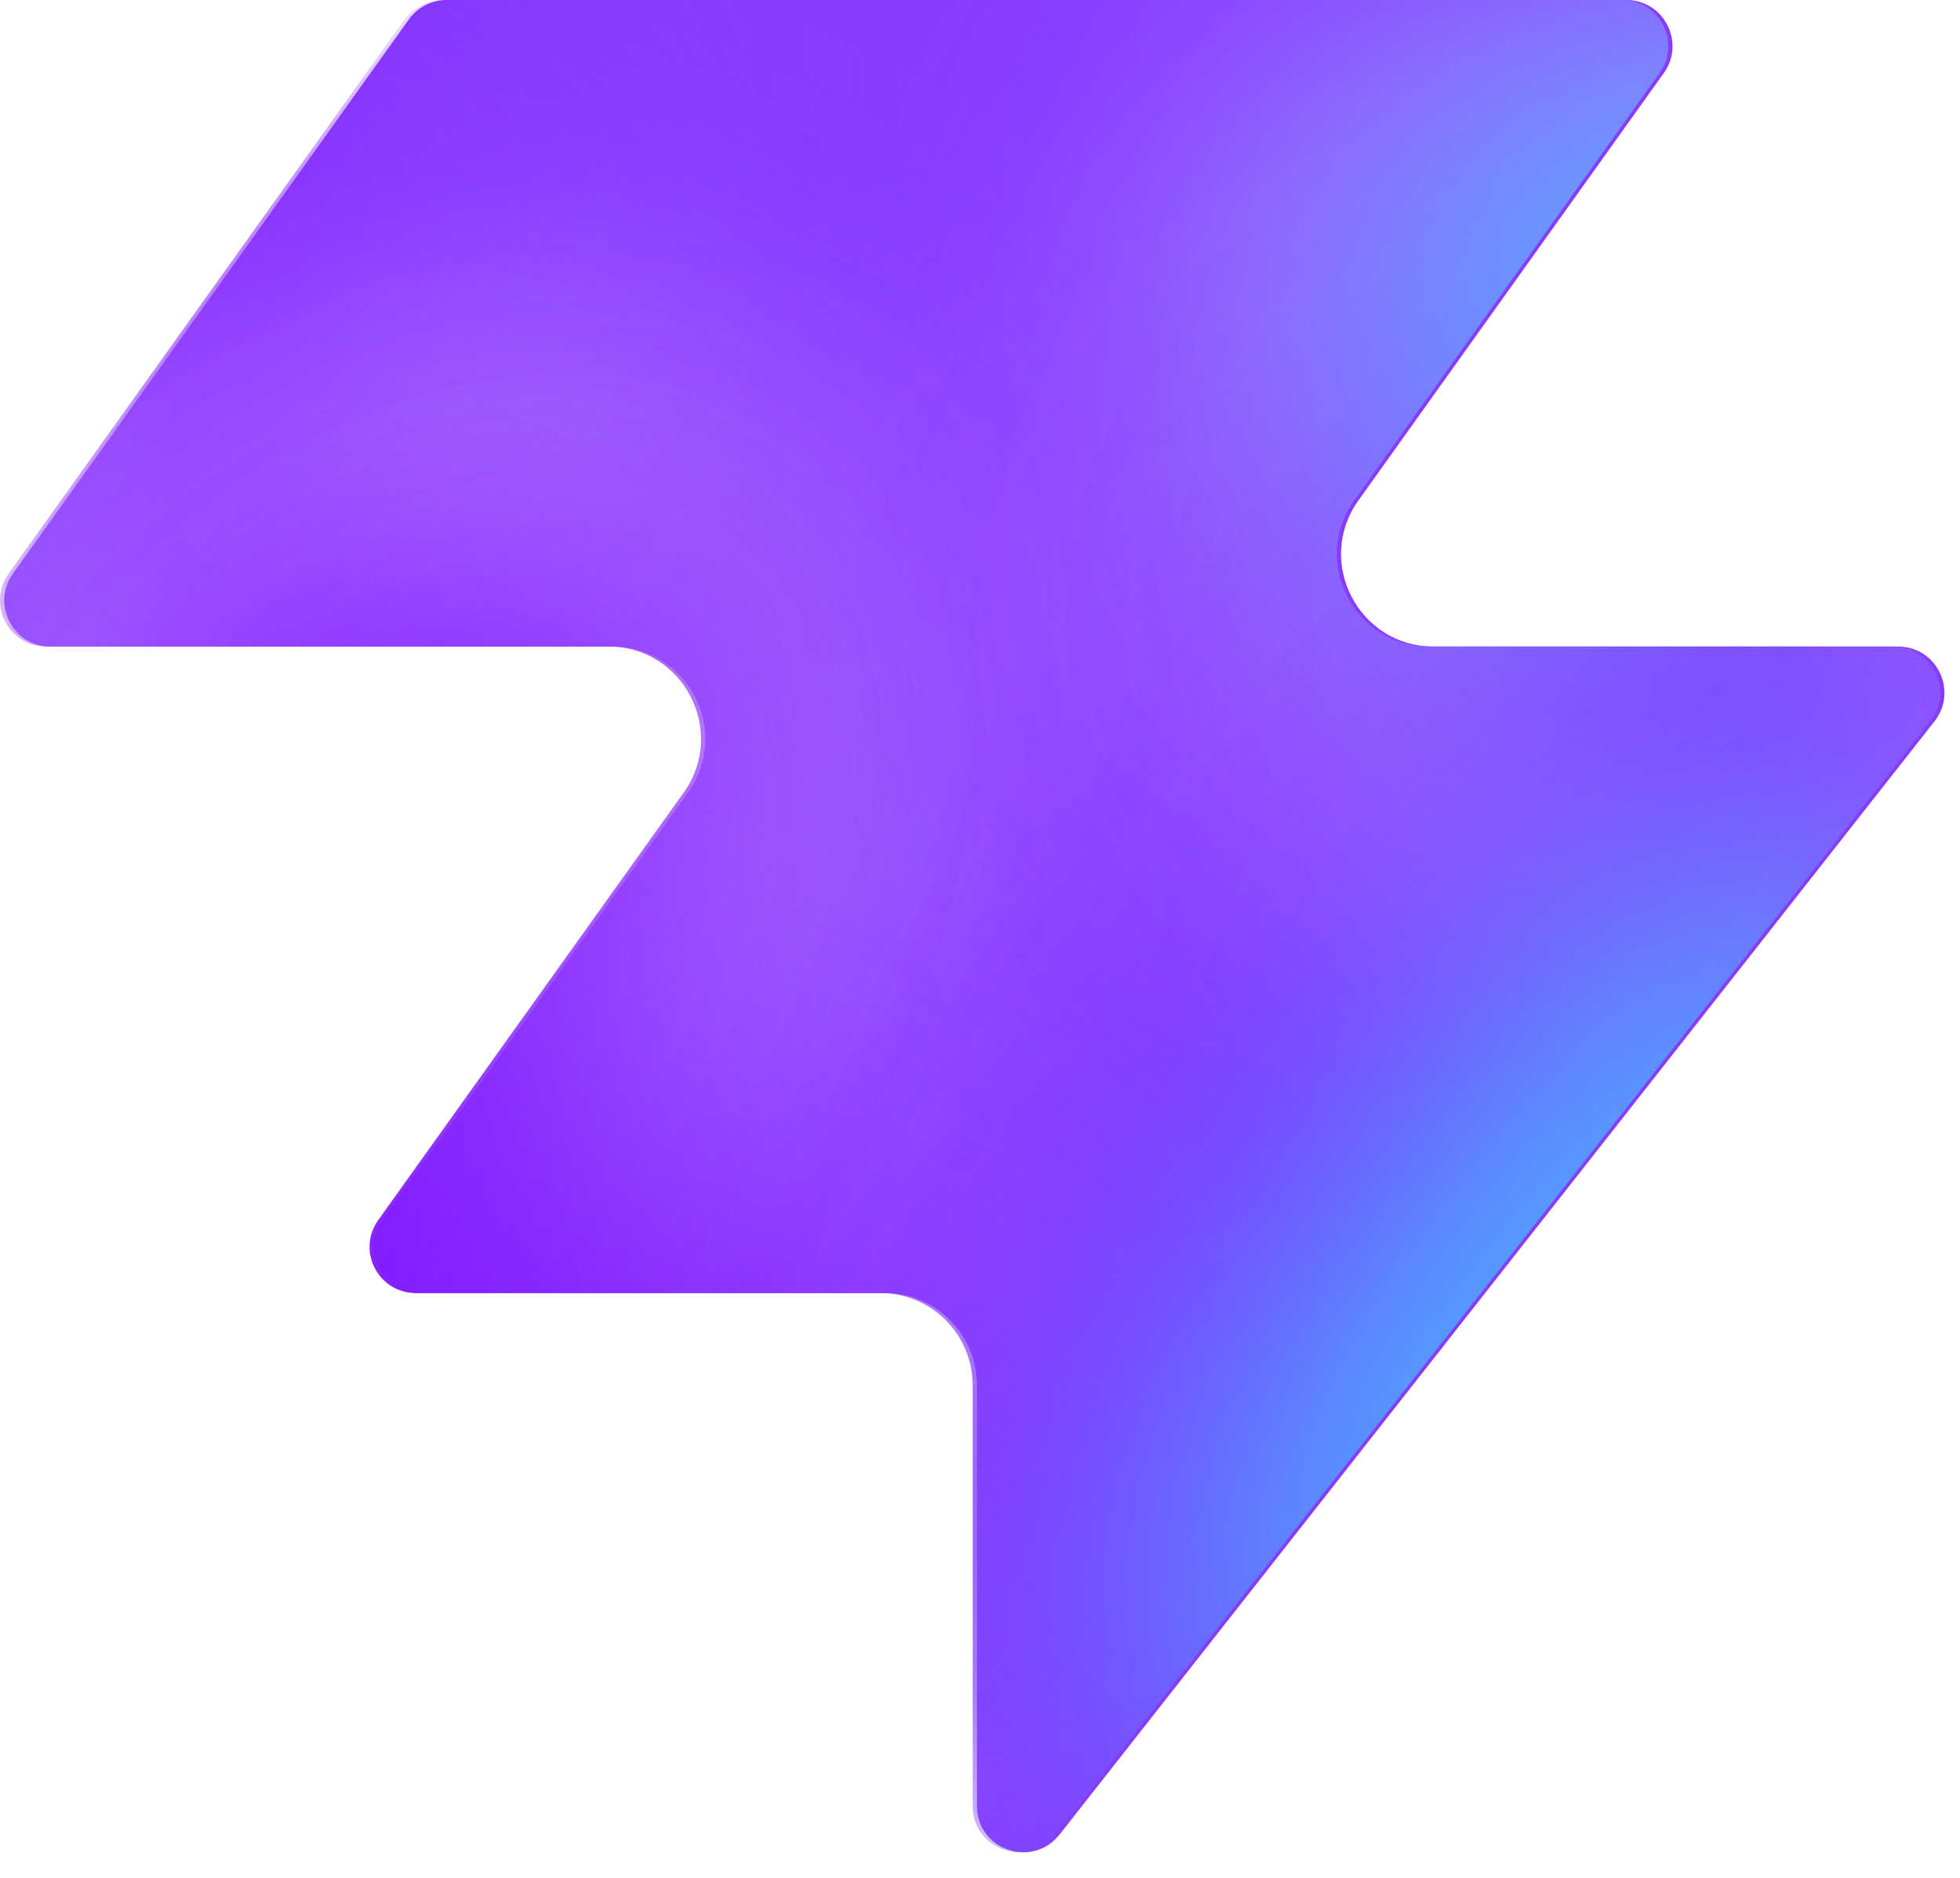
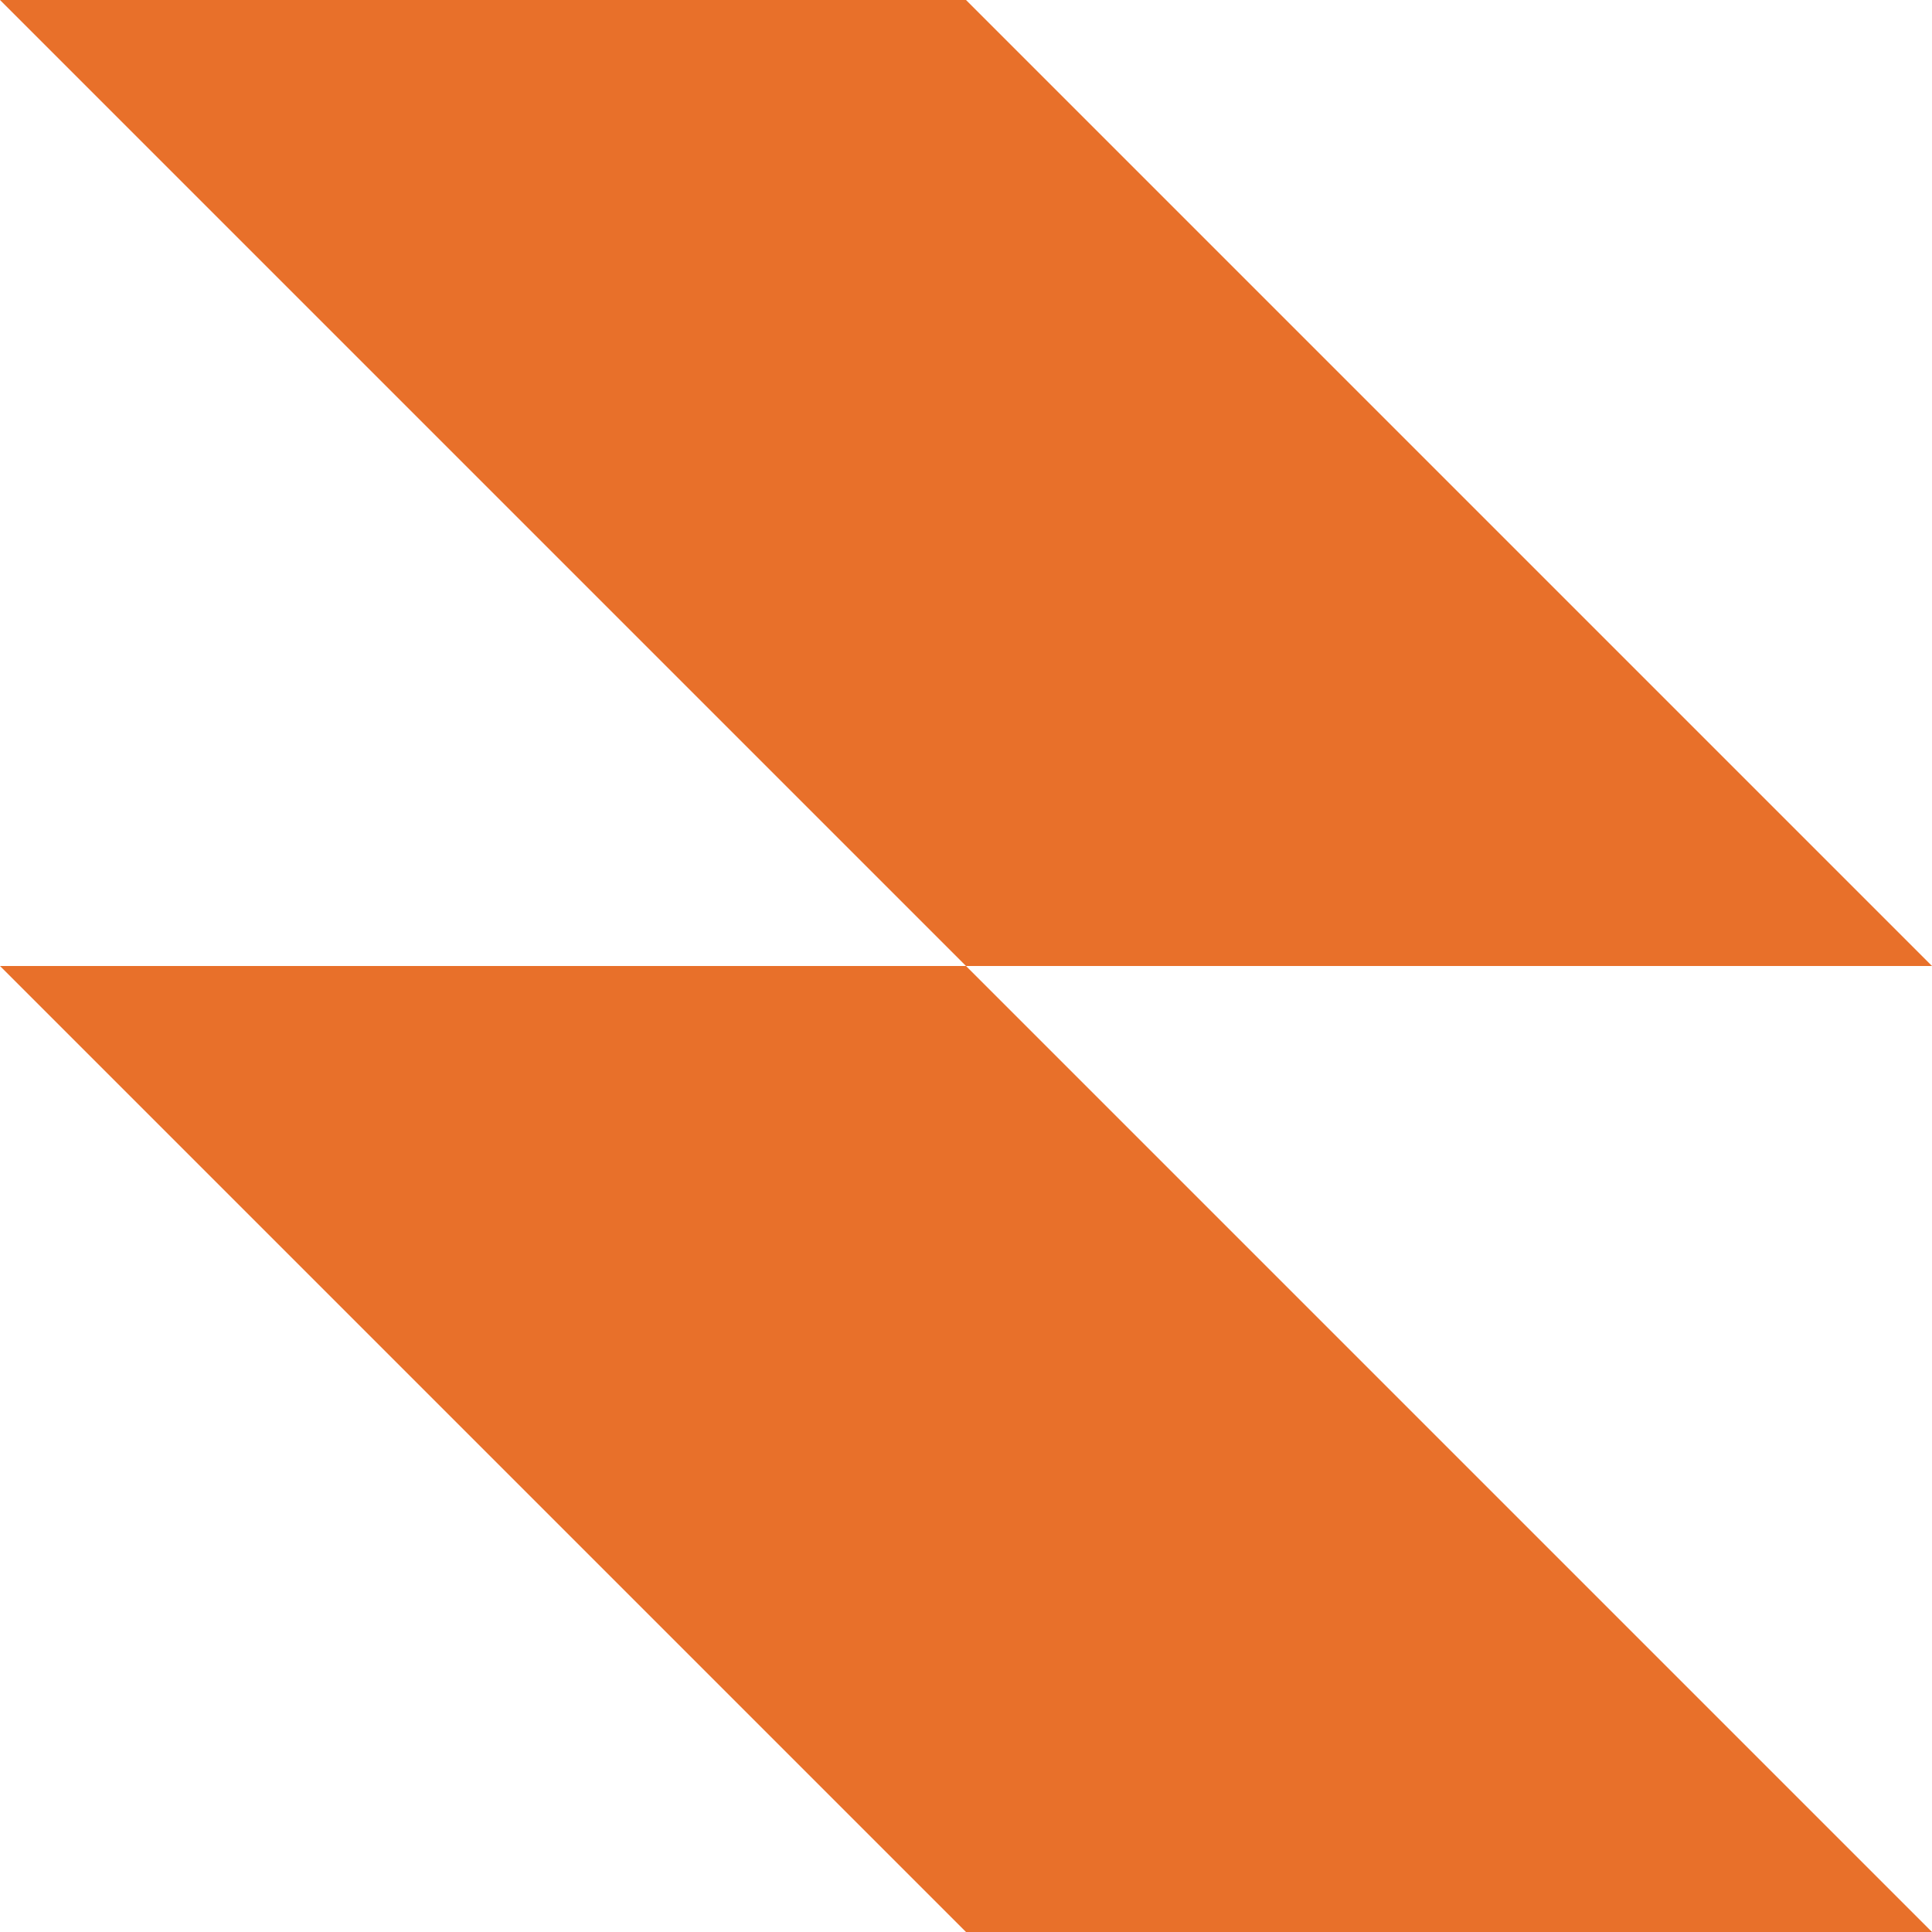
- <svg xmlns="http://www.w3.org/2000/svg" width="48" height="46" fill="none" viewBox="0 0 48 46">
-   <path fill="#863bff" d="M25.946 44.938c-.664.845-2.021.375-2.021-.698V33.937a2.26 2.26 0 0 0-2.262-2.262H10.287c-.92 0-1.456-1.04-.92-1.788l7.48-10.471c1.07-1.497 0-3.578-1.842-3.578H1.237c-.92 0-1.456-1.04-.92-1.788L10.013.474c.214-.297.556-.474.92-.474h28.894c.92 0 1.456 1.04.92 1.788l-7.48 10.471c-1.07 1.498 0 3.579 1.842 3.579h11.377c.943 0 1.473 1.088.89 1.83L25.947 44.94z" style="fill:#863bff;fill:color(display-p3 .525 .23 1);fill-opacity:1" />
-   <mask id="a" width="48" height="46" x="0" y="0" maskUnits="userSpaceOnUse" style="mask-type:alpha">
-     <path fill="#000" d="M25.842 44.938c-.664.844-2.021.375-2.021-.698V33.937a2.26 2.26 0 0 0-2.262-2.262H10.183c-.92 0-1.456-1.04-.92-1.788l7.48-10.471c1.07-1.498 0-3.579-1.842-3.579H1.133c-.92 0-1.456-1.04-.92-1.787L9.91.473c.214-.297.556-.474.92-.474h28.894c.92 0 1.456 1.04.92 1.788l-7.48 10.471c-1.07 1.498 0 3.578 1.842 3.578h11.377c.943 0 1.473 1.088.89 1.832L25.843 44.94z" style="fill:#000;fill-opacity:1" />
-   </mask>
-   <g mask="url(#a)">
-     <g filter="url(#b)">
-       <ellipse cx="5.508" cy="14.704" fill="#ede6ff" rx="5.508" ry="14.704" style="fill:#ede6ff;fill:color(display-p3 .927 .903 1);fill-opacity:1" transform="matrix(.00324 1 1 -.00324 -4.47 31.516)" />
-     </g>
-     <g filter="url(#c)">
-       <ellipse cx="10.399" cy="29.851" fill="#ede6ff" rx="10.399" ry="29.851" style="fill:#ede6ff;fill:color(display-p3 .927 .903 1);fill-opacity:1" transform="matrix(.00324 1 1 -.00324 -39.328 7.883)" />
-     </g>
-     <g filter="url(#d)">
-       <ellipse cx="5.508" cy="30.487" fill="#7e14ff" rx="5.508" ry="30.487" style="fill:#7e14ff;fill:color(display-p3 .492 .077 1);fill-opacity:1" transform="rotate(89.814 -25.913 -14.639)scale(1 -1)" />
-     </g>
-     <g filter="url(#e)">
-       <ellipse cx="5.508" cy="30.599" fill="#7e14ff" rx="5.508" ry="30.599" style="fill:#7e14ff;fill:color(display-p3 .492 .077 1);fill-opacity:1" transform="rotate(89.814 -32.644 -3.334)scale(1 -1)" />
-     </g>
-     <g filter="url(#f)">
-       <ellipse cx="5.508" cy="30.599" fill="#7e14ff" rx="5.508" ry="30.599" style="fill:#7e14ff;fill:color(display-p3 .492 .077 1);fill-opacity:1" transform="matrix(.00324 1 1 -.00324 -34.34 30.47)" />
-     </g>
-     <g filter="url(#g)">
-       <ellipse cx="14.072" cy="22.078" fill="#ede6ff" rx="14.072" ry="22.078" style="fill:#ede6ff;fill:color(display-p3 .927 .903 1);fill-opacity:1" transform="rotate(93.35 24.506 48.493)scale(-1 1)" />
-     </g>
-     <g filter="url(#h)">
-       <ellipse cx="3.47" cy="21.501" fill="#7e14ff" rx="3.47" ry="21.501" style="fill:#7e14ff;fill:color(display-p3 .492 .077 1);fill-opacity:1" transform="rotate(89.009 28.708 47.59)scale(-1 1)" />
-     </g>
-     <g filter="url(#i)">
-       <ellipse cx="3.47" cy="21.501" fill="#7e14ff" rx="3.47" ry="21.501" style="fill:#7e14ff;fill:color(display-p3 .492 .077 1);fill-opacity:1" transform="rotate(89.009 28.708 47.59)scale(-1 1)" />
-     </g>
-     <g filter="url(#j)">
-       <ellipse cx=".387" cy="8.972" fill="#7e14ff" rx="4.407" ry="29.108" style="fill:#7e14ff;fill:color(display-p3 .492 .077 1);fill-opacity:1" transform="rotate(39.51 .387 8.972)" />
-     </g>
-     <g filter="url(#k)">
-       <ellipse cx="47.523" cy="-6.092" fill="#7e14ff" rx="4.407" ry="29.108" style="fill:#7e14ff;fill:color(display-p3 .492 .077 1);fill-opacity:1" transform="rotate(37.892 47.523 -6.092)" />
-     </g>
-     <g filter="url(#l)">
-       <ellipse cx="41.412" cy="6.333" fill="#47bfff" rx="5.971" ry="9.665" style="fill:#47bfff;fill:color(display-p3 .28 .748 1);fill-opacity:1" transform="rotate(37.892 41.412 6.333)" />
-     </g>
-     <g filter="url(#m)">
-       <ellipse cx="-1.879" cy="38.332" fill="#7e14ff" rx="4.407" ry="29.108" style="fill:#7e14ff;fill:color(display-p3 .492 .077 1);fill-opacity:1" transform="rotate(37.892 -1.88 38.332)" />
-     </g>
-     <g filter="url(#n)">
-       <ellipse cx="-1.879" cy="38.332" fill="#7e14ff" rx="4.407" ry="29.108" style="fill:#7e14ff;fill:color(display-p3 .492 .077 1);fill-opacity:1" transform="rotate(37.892 -1.88 38.332)" />
-     </g>
-     <g filter="url(#o)">
-       <ellipse cx="35.651" cy="29.907" fill="#7e14ff" rx="4.407" ry="29.108" style="fill:#7e14ff;fill:color(display-p3 .492 .077 1);fill-opacity:1" transform="rotate(37.892 35.651 29.907)" />
-     </g>
-     <g filter="url(#p)">
-       <ellipse cx="38.418" cy="32.4" fill="#47bfff" rx="5.971" ry="15.297" style="fill:#47bfff;fill:color(display-p3 .28 .748 1);fill-opacity:1" transform="rotate(37.892 38.418 32.4)" />
-     </g>
-   </g>
-   <defs>
-     <filter id="b" width="60.045" height="41.654" x="-19.77" y="16.149" color-interpolation-filters="sRGB" filterUnits="userSpaceOnUse">
-       <feFlood flood-opacity="0" result="BackgroundImageFix" />
-       <feBlend in="SourceGraphic" in2="BackgroundImageFix" result="shape" />
-       <feGaussianBlur result="effect1_foregroundBlur_2002_17158" stdDeviation="7.659" />
-     </filter>
-     <filter id="c" width="90.34" height="51.437" x="-54.613" y="-7.533" color-interpolation-filters="sRGB" filterUnits="userSpaceOnUse">
-       <feFlood flood-opacity="0" result="BackgroundImageFix" />
-       <feBlend in="SourceGraphic" in2="BackgroundImageFix" result="shape" />
-       <feGaussianBlur result="effect1_foregroundBlur_2002_17158" stdDeviation="7.659" />
-     </filter>
-     <filter id="d" width="79.355" height="29.4" x="-49.64" y="2.03" color-interpolation-filters="sRGB" filterUnits="userSpaceOnUse">
-       <feFlood flood-opacity="0" result="BackgroundImageFix" />
-       <feBlend in="SourceGraphic" in2="BackgroundImageFix" result="shape" />
-       <feGaussianBlur result="effect1_foregroundBlur_2002_17158" stdDeviation="4.596" />
-     </filter>
-     <filter id="e" width="79.579" height="29.4" x="-45.045" y="20.029" color-interpolation-filters="sRGB" filterUnits="userSpaceOnUse">
-       <feFlood flood-opacity="0" result="BackgroundImageFix" />
-       <feBlend in="SourceGraphic" in2="BackgroundImageFix" result="shape" />
-       <feGaussianBlur result="effect1_foregroundBlur_2002_17158" stdDeviation="4.596" />
-     </filter>
-     <filter id="f" width="79.579" height="29.4" x="-43.513" y="21.178" color-interpolation-filters="sRGB" filterUnits="userSpaceOnUse">
-       <feFlood flood-opacity="0" result="BackgroundImageFix" />
-       <feBlend in="SourceGraphic" in2="BackgroundImageFix" result="shape" />
-       <feGaussianBlur result="effect1_foregroundBlur_2002_17158" stdDeviation="4.596" />
-     </filter>
-     <filter id="g" width="74.749" height="58.852" x="15.756" y="-17.901" color-interpolation-filters="sRGB" filterUnits="userSpaceOnUse">
-       <feFlood flood-opacity="0" result="BackgroundImageFix" />
-       <feBlend in="SourceGraphic" in2="BackgroundImageFix" result="shape" />
-       <feGaussianBlur result="effect1_foregroundBlur_2002_17158" stdDeviation="7.659" />
-     </filter>
-     <filter id="h" width="61.377" height="25.362" x="23.548" y="2.284" color-interpolation-filters="sRGB" filterUnits="userSpaceOnUse">
-       <feFlood flood-opacity="0" result="BackgroundImageFix" />
-       <feBlend in="SourceGraphic" in2="BackgroundImageFix" result="shape" />
-       <feGaussianBlur result="effect1_foregroundBlur_2002_17158" stdDeviation="4.596" />
-     </filter>
-     <filter id="i" width="61.377" height="25.362" x="23.548" y="2.284" color-interpolation-filters="sRGB" filterUnits="userSpaceOnUse">
-       <feFlood flood-opacity="0" result="BackgroundImageFix" />
-       <feBlend in="SourceGraphic" in2="BackgroundImageFix" result="shape" />
-       <feGaussianBlur result="effect1_foregroundBlur_2002_17158" stdDeviation="4.596" />
-     </filter>
-     <filter id="j" width="56.045" height="63.649" x="-27.636" y="-22.853" color-interpolation-filters="sRGB" filterUnits="userSpaceOnUse">
-       <feFlood flood-opacity="0" result="BackgroundImageFix" />
-       <feBlend in="SourceGraphic" in2="BackgroundImageFix" result="shape" />
-       <feGaussianBlur result="effect1_foregroundBlur_2002_17158" stdDeviation="4.596" />
-     </filter>
-     <filter id="k" width="54.814" height="64.646" x="20.116" y="-38.415" color-interpolation-filters="sRGB" filterUnits="userSpaceOnUse">
-       <feFlood flood-opacity="0" result="BackgroundImageFix" />
-       <feBlend in="SourceGraphic" in2="BackgroundImageFix" result="shape" />
-       <feGaussianBlur result="effect1_foregroundBlur_2002_17158" stdDeviation="4.596" />
-     </filter>
-     <filter id="l" width="33.541" height="35.313" x="24.641" y="-11.323" color-interpolation-filters="sRGB" filterUnits="userSpaceOnUse">
-       <feFlood flood-opacity="0" result="BackgroundImageFix" />
-       <feBlend in="SourceGraphic" in2="BackgroundImageFix" result="shape" />
-       <feGaussianBlur result="effect1_foregroundBlur_2002_17158" stdDeviation="4.596" />
-     </filter>
-     <filter id="m" width="54.814" height="64.646" x="-29.286" y="6.009" color-interpolation-filters="sRGB" filterUnits="userSpaceOnUse">
-       <feFlood flood-opacity="0" result="BackgroundImageFix" />
-       <feBlend in="SourceGraphic" in2="BackgroundImageFix" result="shape" />
-       <feGaussianBlur result="effect1_foregroundBlur_2002_17158" stdDeviation="4.596" />
-     </filter>
-     <filter id="n" width="54.814" height="64.646" x="-29.286" y="6.009" color-interpolation-filters="sRGB" filterUnits="userSpaceOnUse">
-       <feFlood flood-opacity="0" result="BackgroundImageFix" />
-       <feBlend in="SourceGraphic" in2="BackgroundImageFix" result="shape" />
-       <feGaussianBlur result="effect1_foregroundBlur_2002_17158" stdDeviation="4.596" />
-     </filter>
-     <filter id="o" width="54.814" height="64.646" x="8.244" y="-2.416" color-interpolation-filters="sRGB" filterUnits="userSpaceOnUse">
-       <feFlood flood-opacity="0" result="BackgroundImageFix" />
-       <feBlend in="SourceGraphic" in2="BackgroundImageFix" result="shape" />
-       <feGaussianBlur result="effect1_foregroundBlur_2002_17158" stdDeviation="4.596" />
-     </filter>
-     <filter id="p" width="39.409" height="43.623" x="18.713" y="10.588" color-interpolation-filters="sRGB" filterUnits="userSpaceOnUse">
-       <feFlood flood-opacity="0" result="BackgroundImageFix" />
-       <feBlend in="SourceGraphic" in2="BackgroundImageFix" result="shape" />
-       <feGaussianBlur result="effect1_foregroundBlur_2002_17158" stdDeviation="4.596" />
-     </filter>
-   </defs>
+ <svg xmlns="http://www.w3.org/2000/svg" width="256" height="256" viewBox="0 0 256 256" fill="#e8702a">
+   <path d="M 256 256 L 128 256 L 0 128 L 128 128 Z M 256 128 L 128 128 L 0 0 L 128 0 Z" />
</svg>
